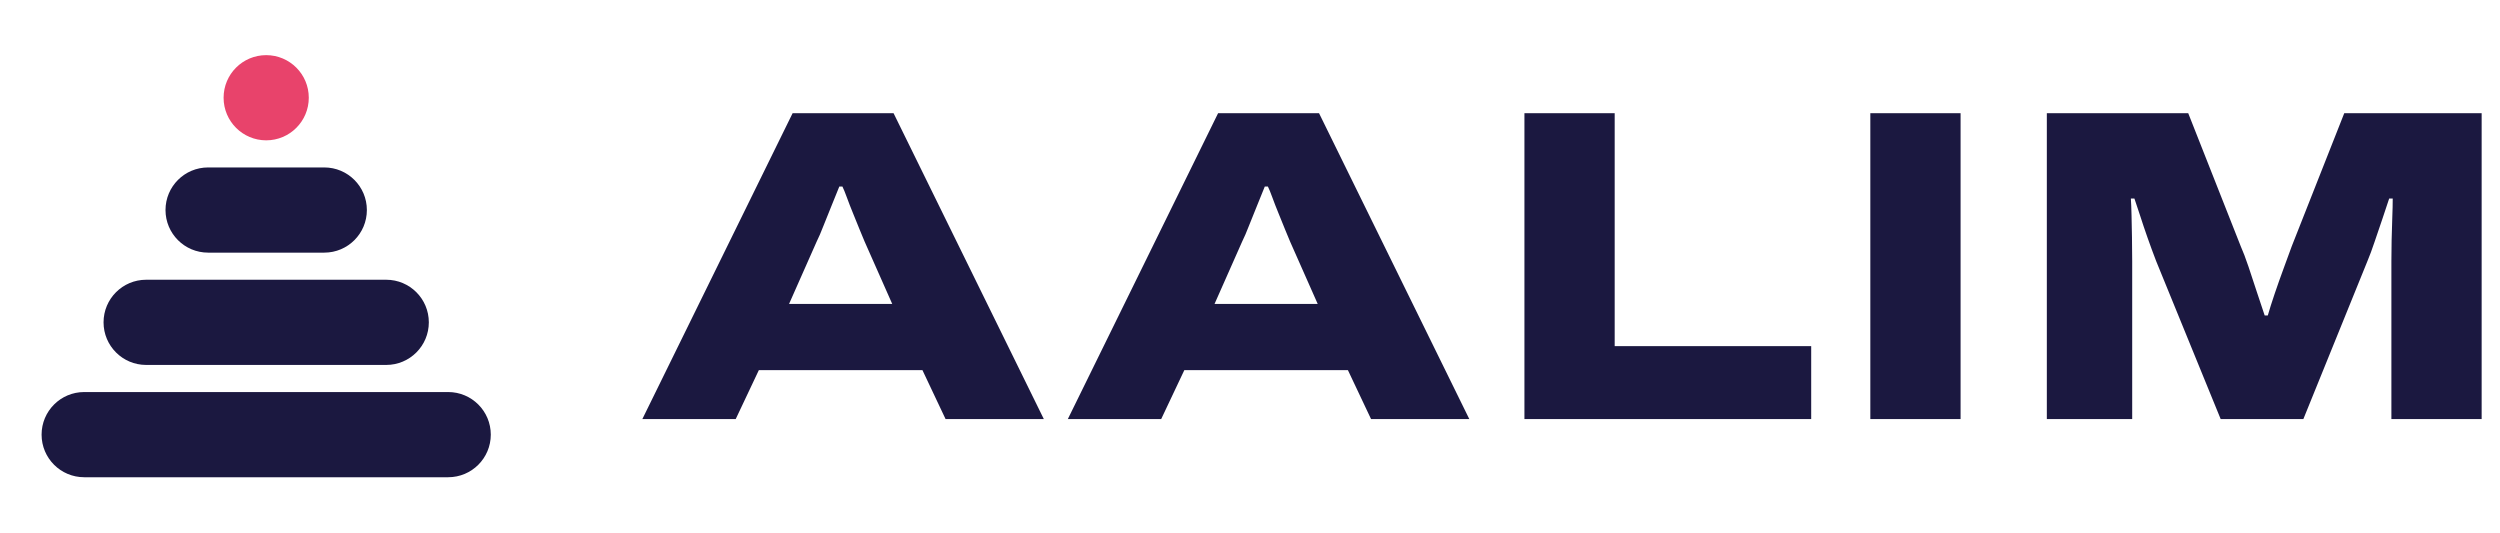
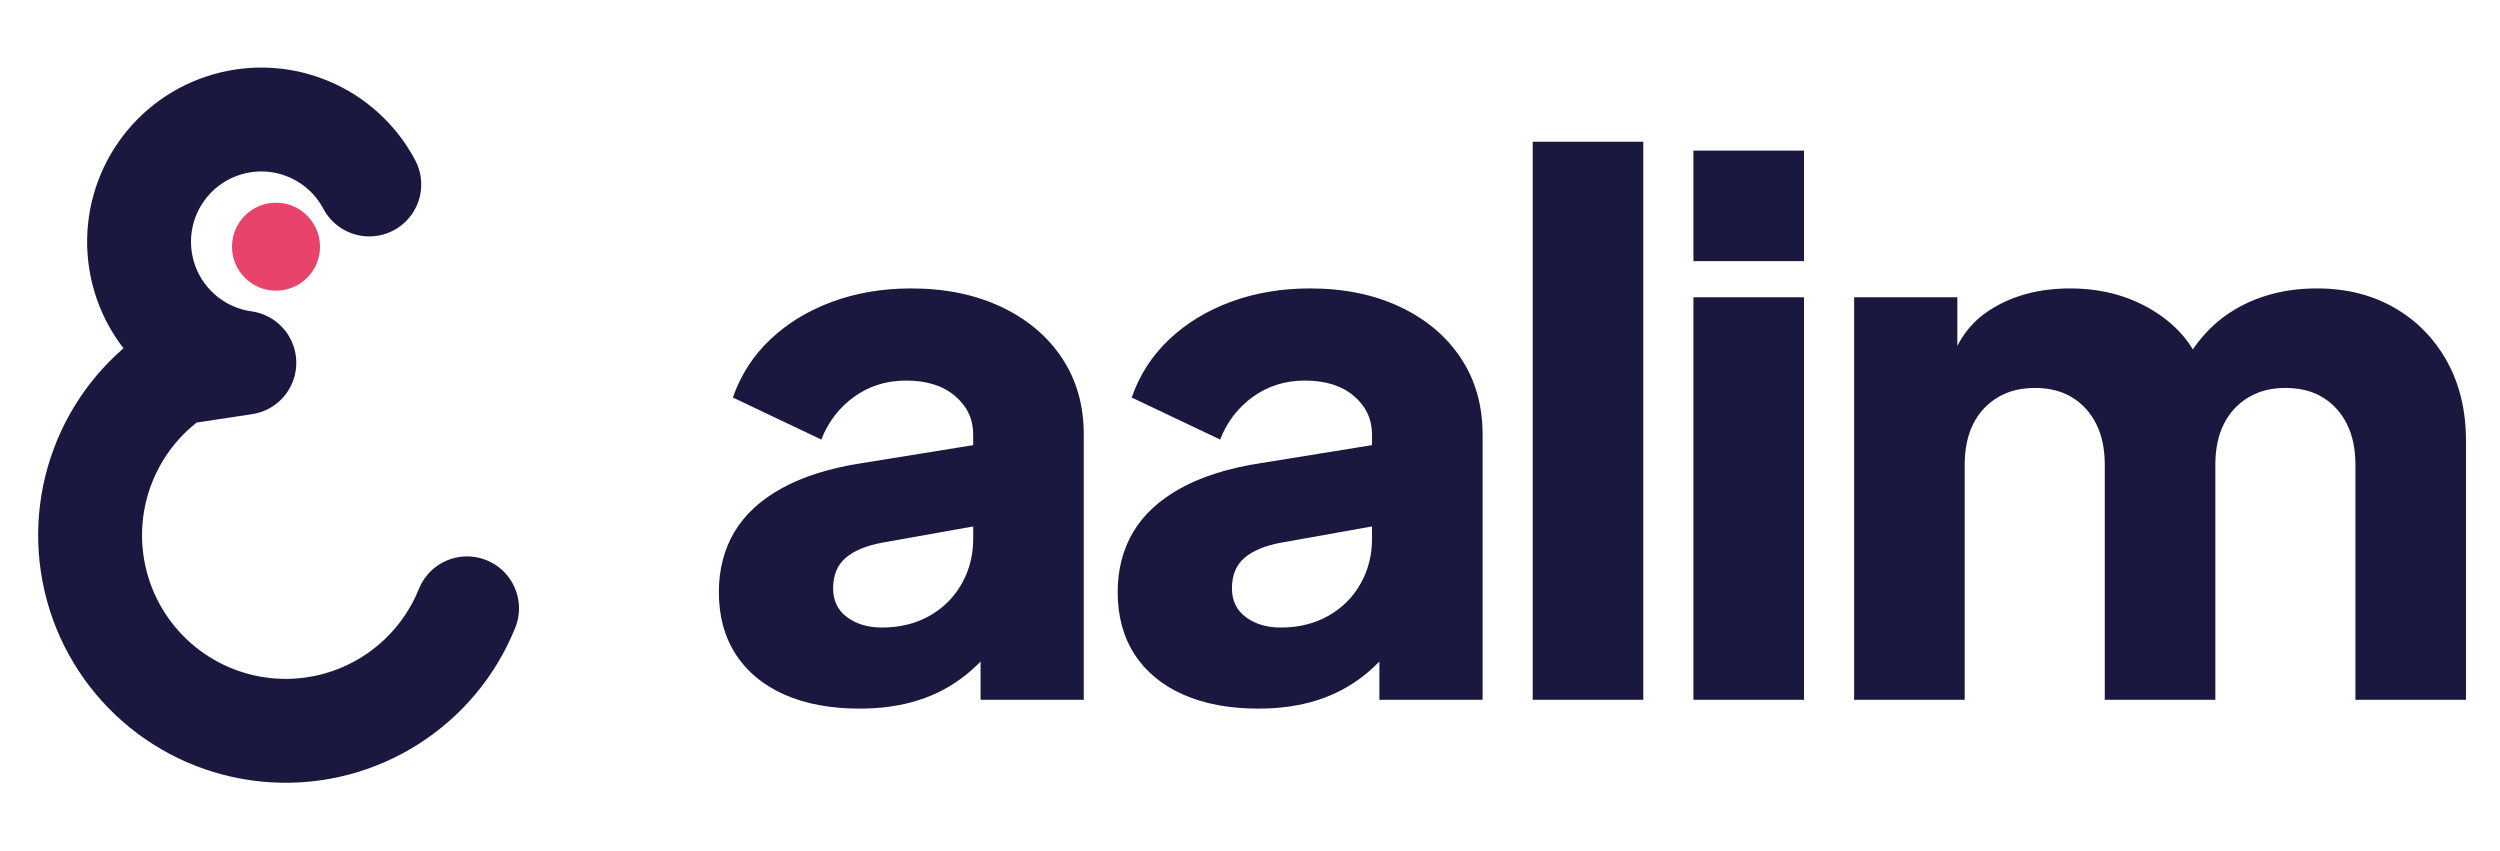
- <svg xmlns="http://www.w3.org/2000/svg" viewBox="-41.28 -254.56 5623.08 1197.12">
-   <g transform="translate(0 -213.28) scale(17.42)">
-     <rect x="3" y="48.25" width="58" height="11" rx="5.5" fill="#1b1840" />
-     <rect x="11" y="33.75" width="42" height="11" rx="5.5" fill="#1b1840" />
-     <rect x="19" y="19.25" width="26" height="11" rx="5.5" fill="#1b1840" />
-     <circle cx="32" cy="10.25" r="5.5" fill="#e8436b" />
+ <svg xmlns="http://www.w3.org/2000/svg" viewBox="-59.41 -192.25 3391.27 1153.5">
+   <g transform="translate(-212.24 -146.11) scale(16.58)">
+     <path d="M39.43 12.31A10 10 0 1 0 29.21 26.9L23.65 27.74A16 16 0 1 0 47.43 46.99" fill="none" stroke="#1b1840" stroke-width="8.5" stroke-linecap="round" stroke-linejoin="round" />
+     <circle cx="31.8" cy="17.4" r="3.6" fill="#e8436b" />
  </g>
-   <path transform="translate(1403.52 0)" d="M0 688L338 0L565 0L903 688L682 688L630 578L262 578L210 688L0 688ZM330 429L562 429L500 289Q496 280 489 262.5Q482 245 474 225.5Q466 206 460 189.5Q454 173 450 165L443 165Q436 183 426 207Q416 231 407.5 253Q399 275 392 289L330 429ZM957 688L1295 0L1522 0L1860 688L1639 688L1587 578L1219 578L1167 688L957 688ZM1287 429L1519 429L1457 289Q1453 280 1446 262.5Q1439 245 1431 225.5Q1423 206 1417 189.5Q1411 173 1407 165L1400 165Q1393 183 1383 207Q1373 231 1364.5 253Q1356 275 1349 289L1287 429ZM1984 688L1984 0L2187 0L2187 524L2629 524L2629 688L1984 688ZM2762 688L2762 0L2965 0L2965 688L2762 688ZM3159 688L3159 0L3477 0L3595 299Q3603 317 3612.5 345Q3622 373 3631.5 402.5Q3641 432 3649 455L3656 455Q3662 434 3671.5 406Q3681 378 3691.5 349.5Q3702 321 3710 299L3828 0L4137 0L4137 688L3934 688L3934 333Q3934 312 3934.5 286Q3935 260 3936 235Q3937 210 3937 192L3929 192Q3923 211 3914 237Q3905 263 3896.5 288.5Q3888 314 3880 333L3736 688L3550 688L3405 333Q3395 307 3385.5 280Q3376 253 3368.5 229.5Q3361 206 3356 192L3348 192Q3349 206 3349.5 229Q3350 252 3350.5 279Q3351 306 3351 333L3351 688L3159 688Z" fill="#1b1840" />
+   <path transform="translate(915.73 0)" d="M191 769Q132 769 89 750Q46 731 23 695.5Q0 660 0 611Q0 565 21 529.5Q42 494 85.5 470Q129 446 194 436L361 409L361 519L221 544Q189 550 172 564.5Q155 579 155 606Q155 631 174 645Q193 659 221 659Q258 659 286 643Q314 627 329.5 599.5Q345 572 345 539L345 397Q345 366 320.5 345Q296 324 254 324Q214 324 183.5 346Q153 368 139 404L19 347Q35 301 70 268Q105 235 154 217Q203 199 261 199Q330 199 383 224Q436 249 465.5 293.5Q495 338 495 397L495 757L355 757L355 669L389 663Q365 699 336 722.5Q307 746 271 757.5Q235 769 191 769ZM732 769Q673 769 630 750Q587 731 564 695.5Q541 660 541 611Q541 565 562 529.5Q583 494 626.5 470Q670 446 735 436L902 409L902 519L762 544Q730 550 713 564.5Q696 579 696 606Q696 631 715 645Q734 659 762 659Q799 659 827 643Q855 627 870.5 599.5Q886 572 886 539L886 397Q886 366 861.5 345Q837 324 795 324Q755 324 724.5 346Q694 368 680 404L560 347Q576 301 611 268Q646 235 695 217Q744 199 802 199Q871 199 924 224Q977 249 1006.5 293.5Q1036 338 1036 397L1036 757L896 757L896 669L930 663Q906 699 877 722.5Q848 746 812 757.5Q776 769 732 769ZM1104 757L1104 0L1254 0L1254 757L1104 757ZM1322 757L1322 211L1472 211L1472 757L1322 757ZM1322 162L1322 12L1472 12L1472 162L1322 162ZM1540 757L1540 211L1680 211L1680 344L1665 322Q1677 259 1723 229Q1769 199 1833 199Q1901 199 1952.5 233.5Q2004 268 2017 326L1974 330Q2001 263 2051 231Q2101 199 2168 199Q2227 199 2272.5 225Q2318 251 2344 297.5Q2370 344 2370 406L2370 757L2220 757L2220 438Q2220 406 2208.5 383Q2197 360 2176 347Q2155 334 2125 334Q2096 334 2074.5 347Q2053 360 2041.5 383Q2030 406 2030 438L2030 757L1880 757L1880 438Q1880 406 1868.5 383Q1857 360 1836 347Q1815 334 1785 334Q1756 334 1734.5 347Q1713 360 1701.5 383Q1690 406 1690 438L1690 757L1540 757Z" fill="#1b1840" />
</svg>
